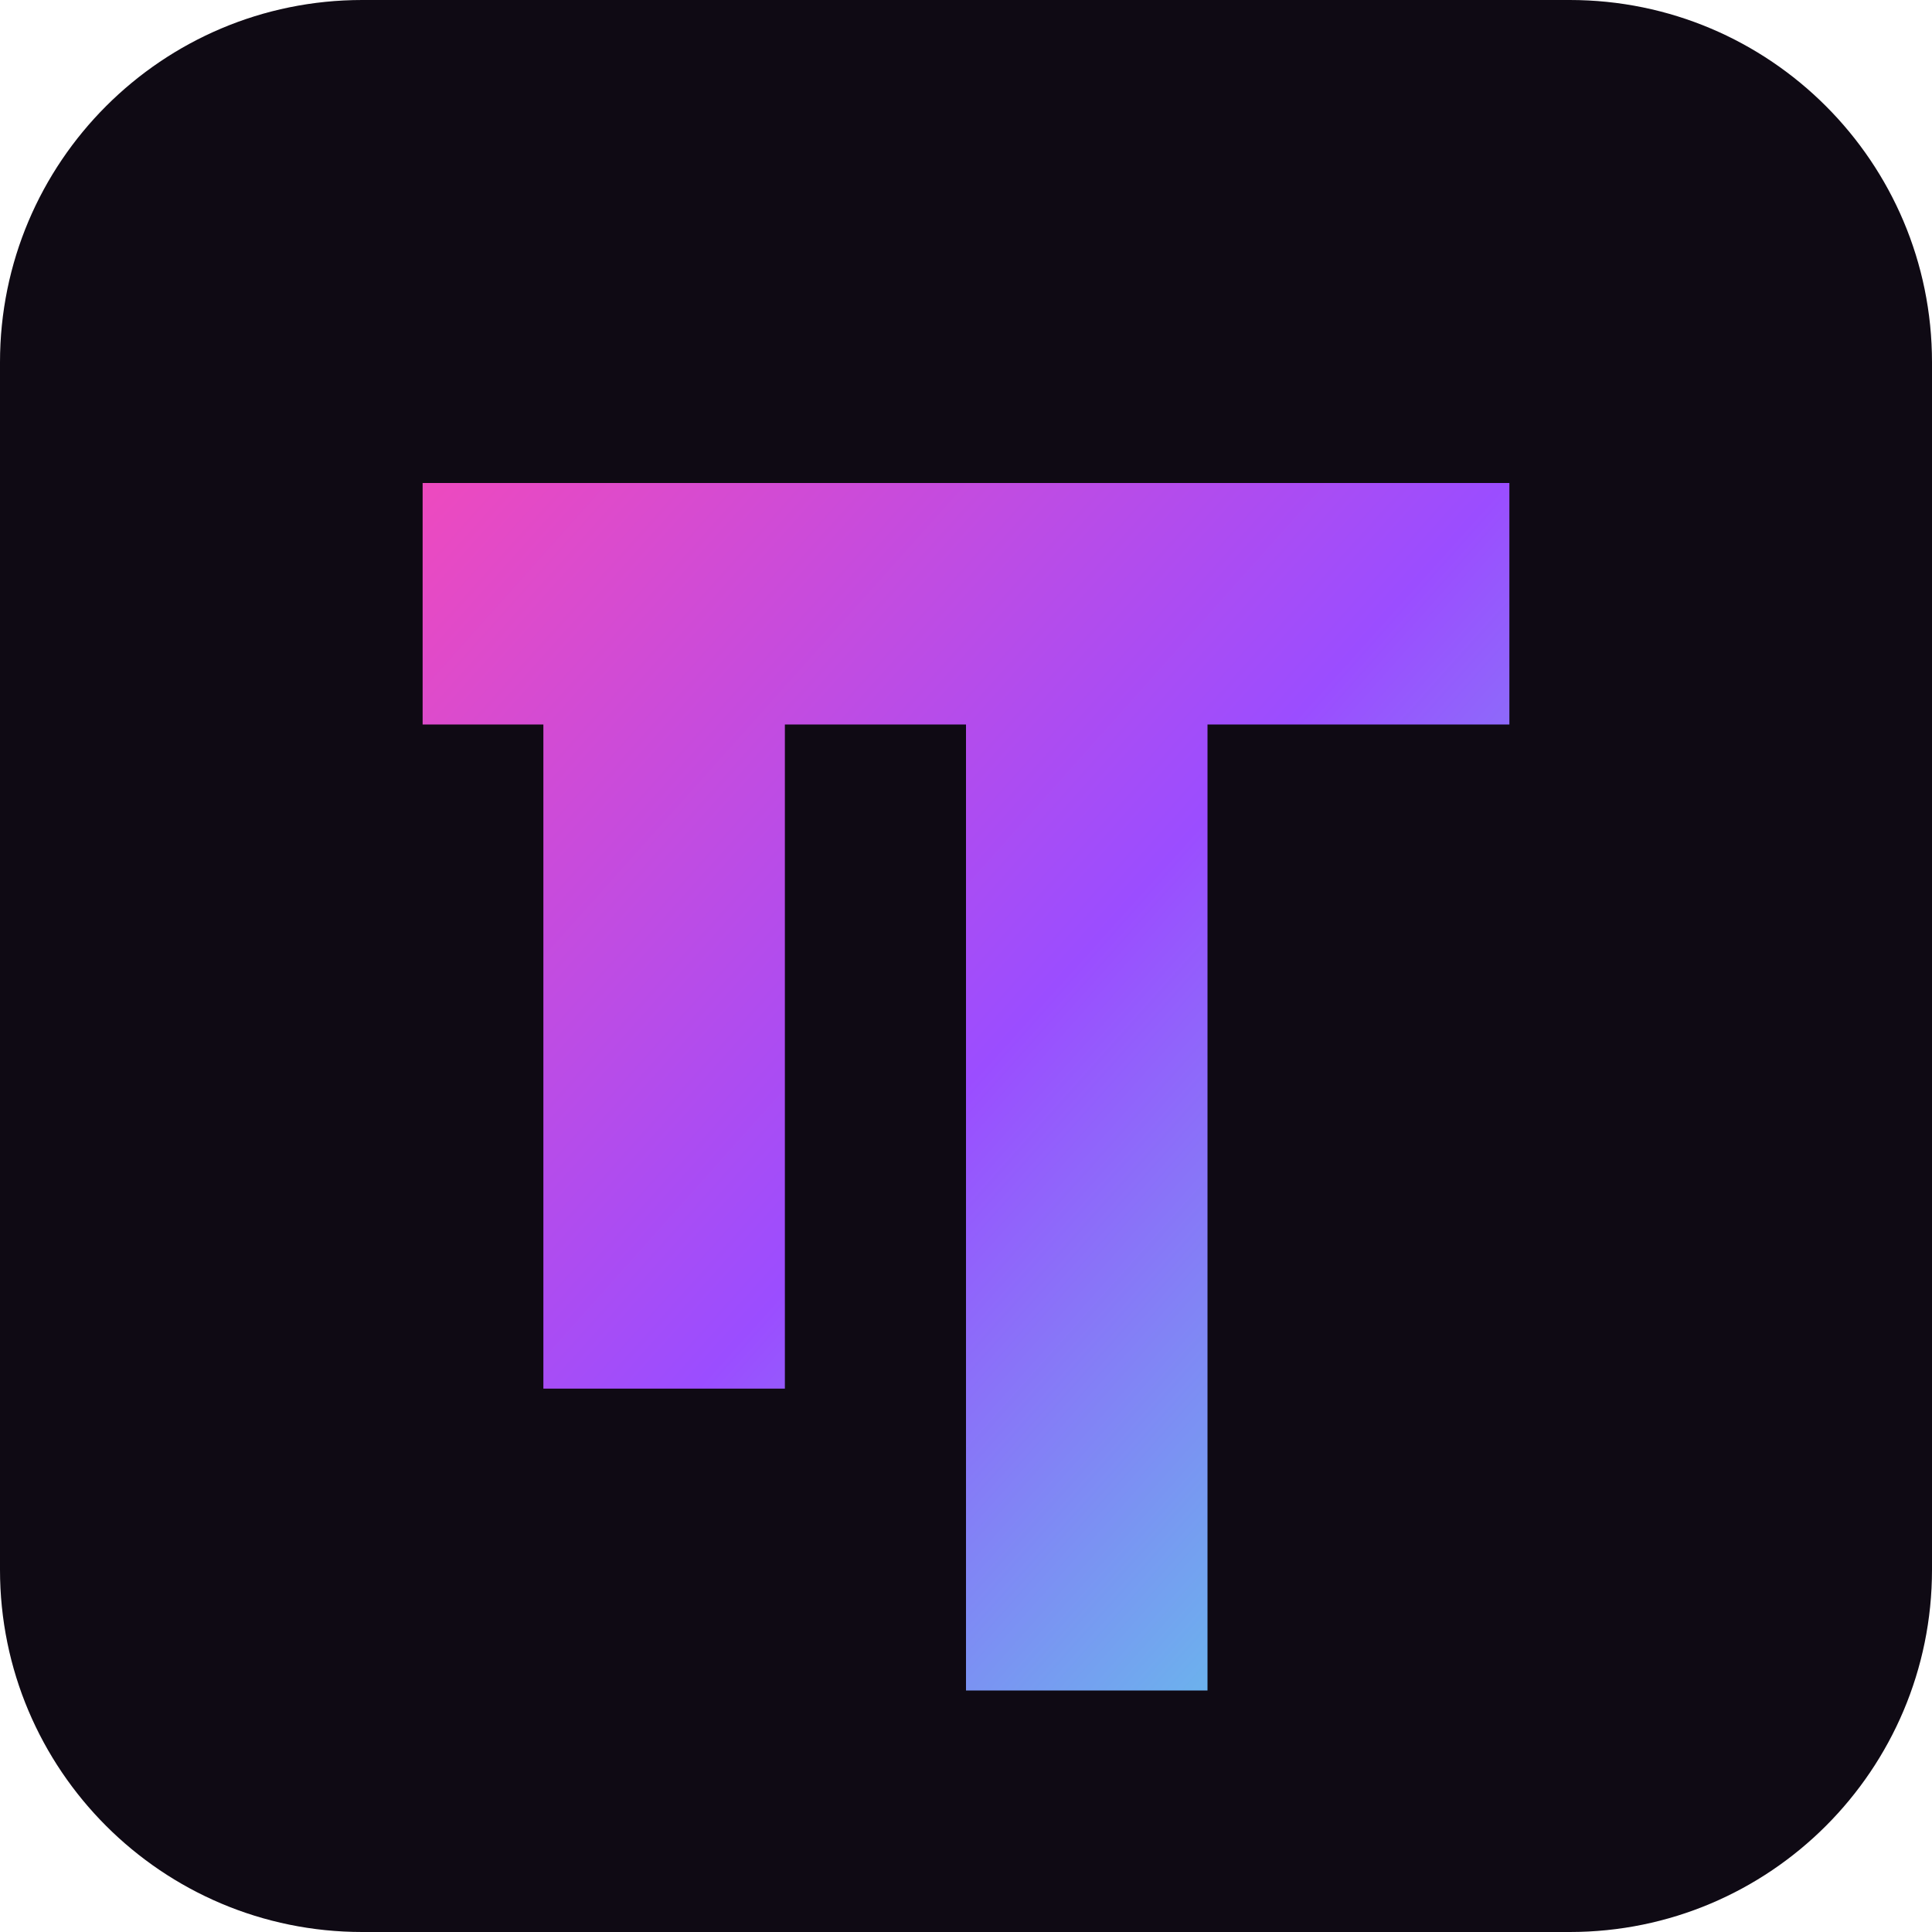
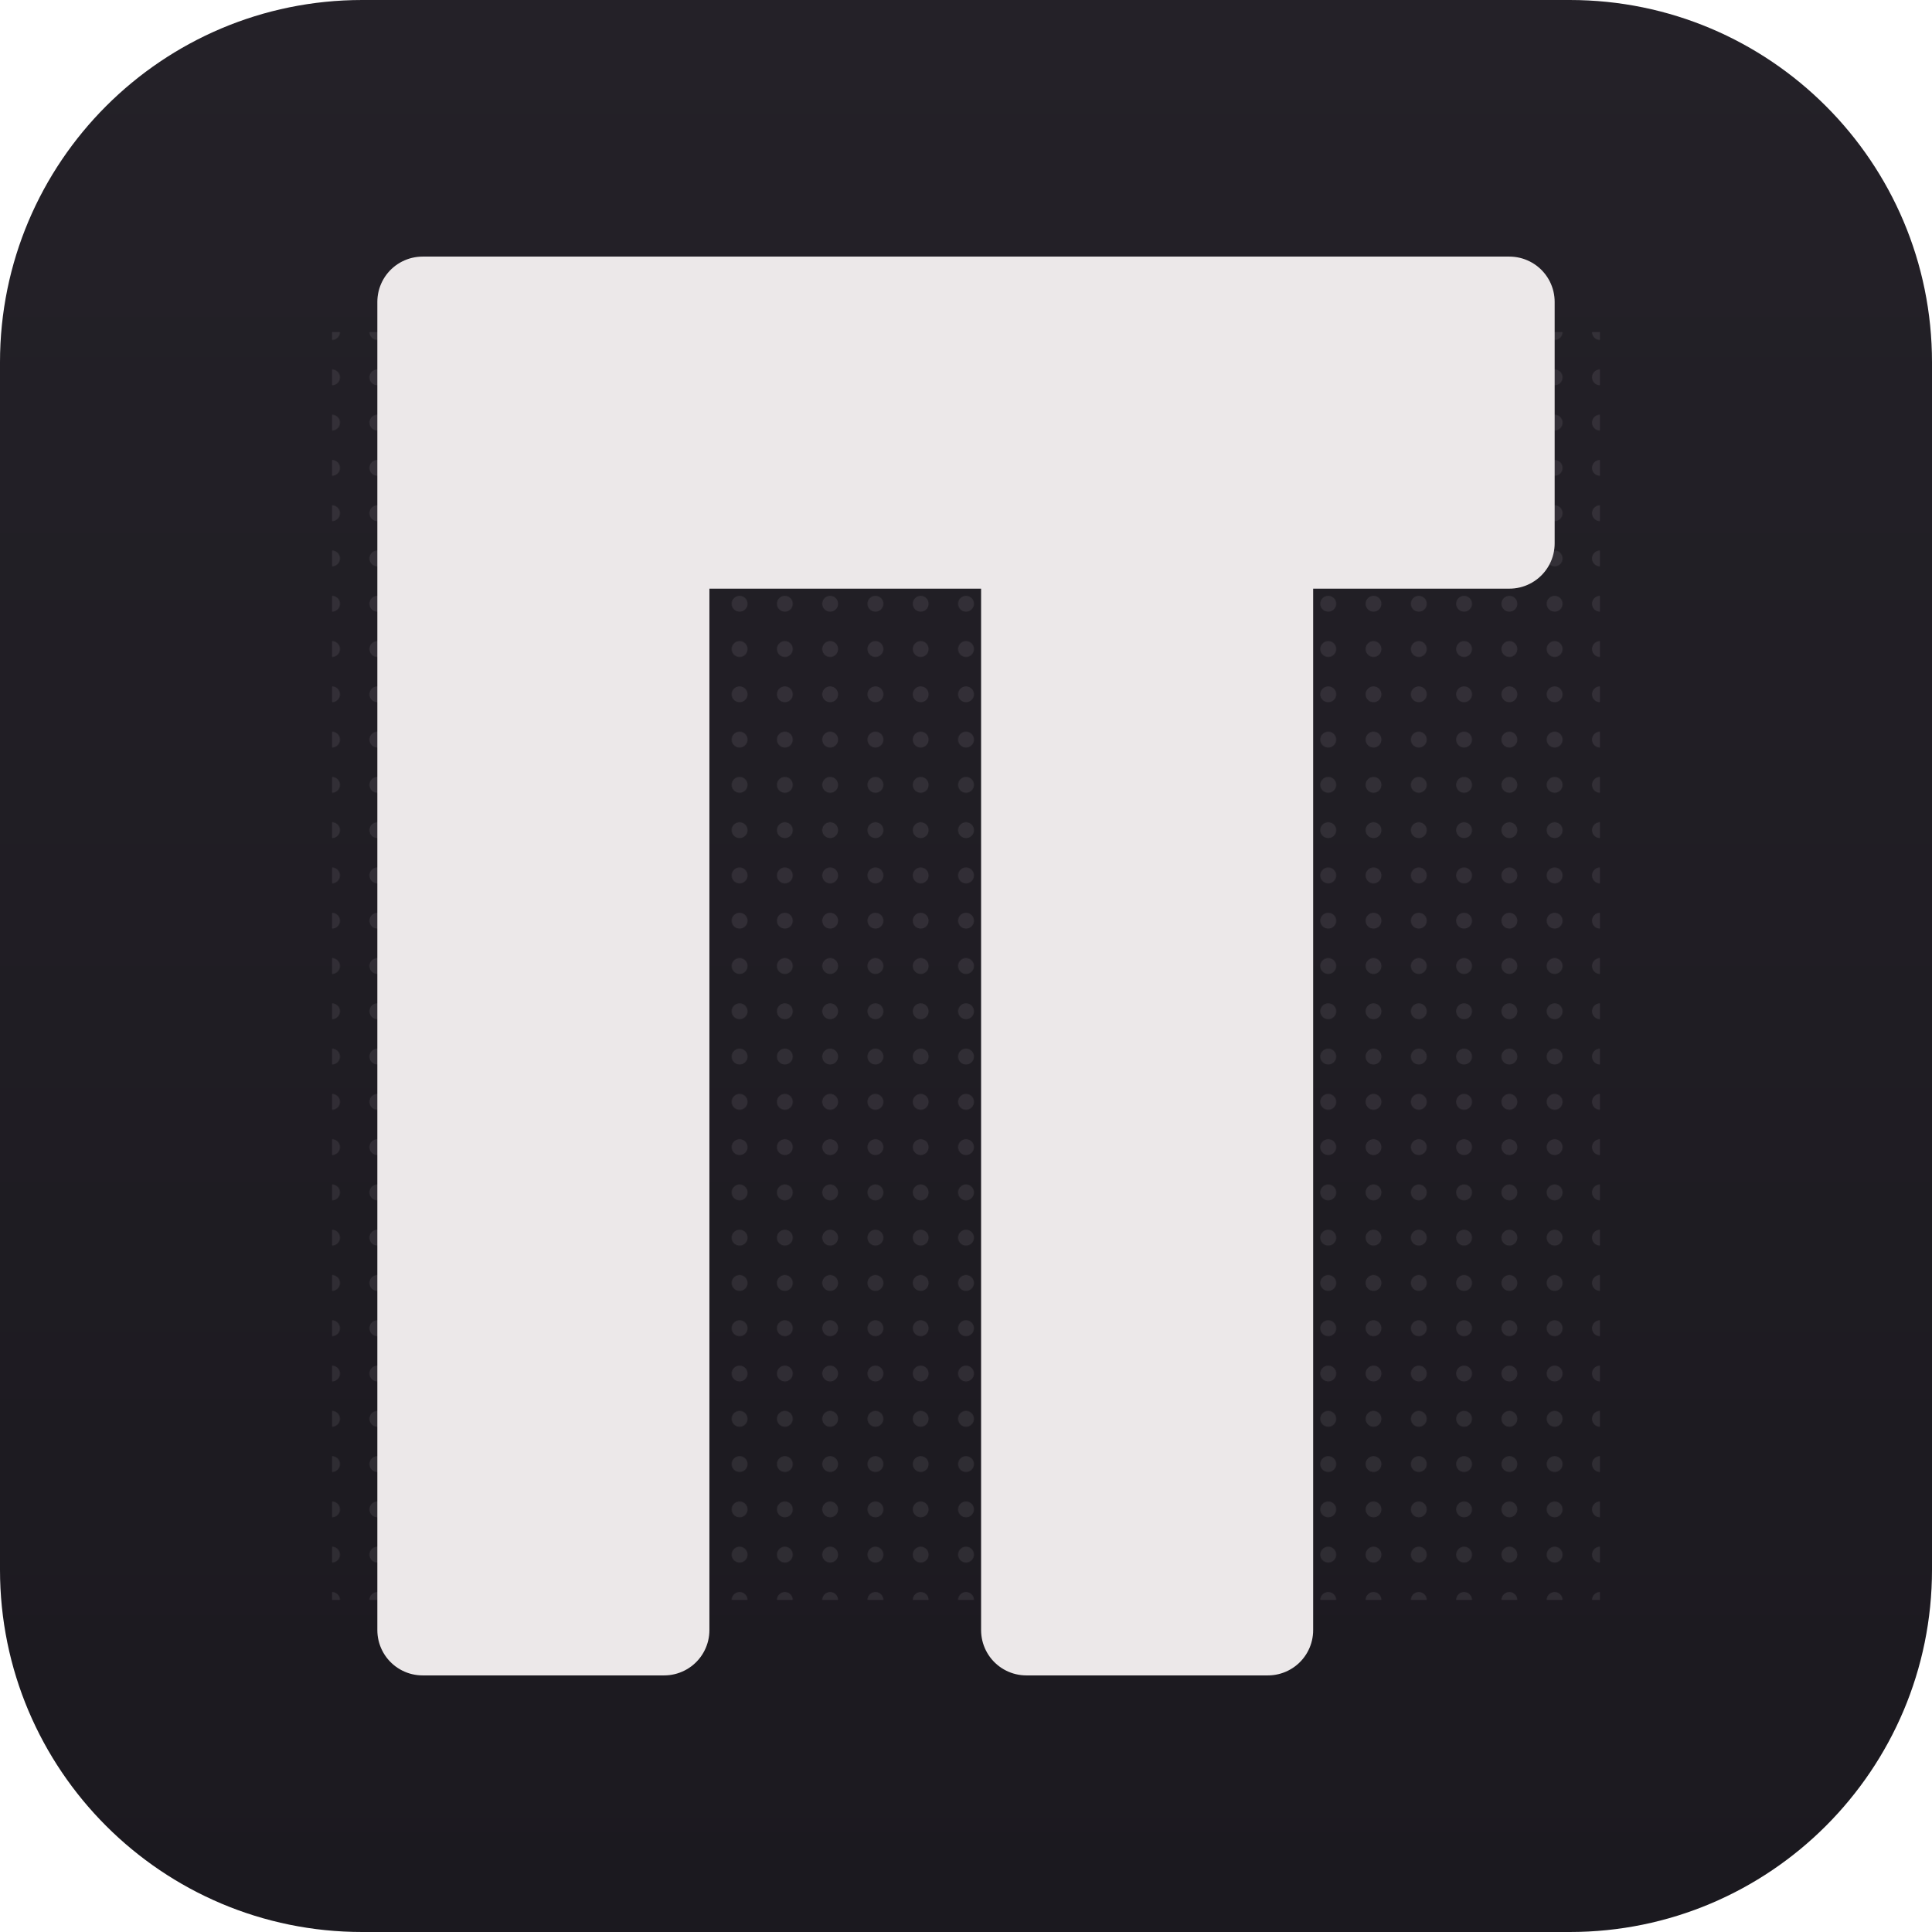
<svg xmlns="http://www.w3.org/2000/svg" viewBox="0 0 64 64">
  <defs>
-     <linearGradient id="g" x1="0" y1="0" x2="1" y2="1">
-       <stop offset="0" stop-color="#ed4abf" />
-       <stop offset=".5" stop-color="#9b4dff" />
-       <stop offset="1" stop-color="#5ad8e6" />
+     <linearGradient id="bg" x1="0" y1="0" x2="0" y2="1">
+       <stop offset="0" stop-color="#242128" />
+       <stop offset="1" stop-color="#1b191f" />
    </linearGradient>
+     <pattern id="dots" x="10.5" y="10.5" width="1.5" height="1.5" patternUnits="userSpaceOnUse">
+       <circle cx="0.5" cy="0.5" r="0.263" fill="rgba(236,232,233,0.09)" />
+     </pattern>
  </defs>
-   <rect width="64" height="64" rx="12" fill="#0f0a14" />
-   <path fill="url(#g)" d="M14 16h36v8H40v32h-8V24h-6v22h-8V24h-4z" />
+   <rect width="64" height="64" rx="12" fill="url(#bg)" />
+   <rect x="11" y="11" width="42" height="42" fill="url(#dots)" />
+   <path d="M14 10h36v8h-8v36h-8V18h-12v36h-8V10z" fill="#ece8e9" stroke="#ece8e9" stroke-width="3" stroke-linejoin="round" />
</svg>
